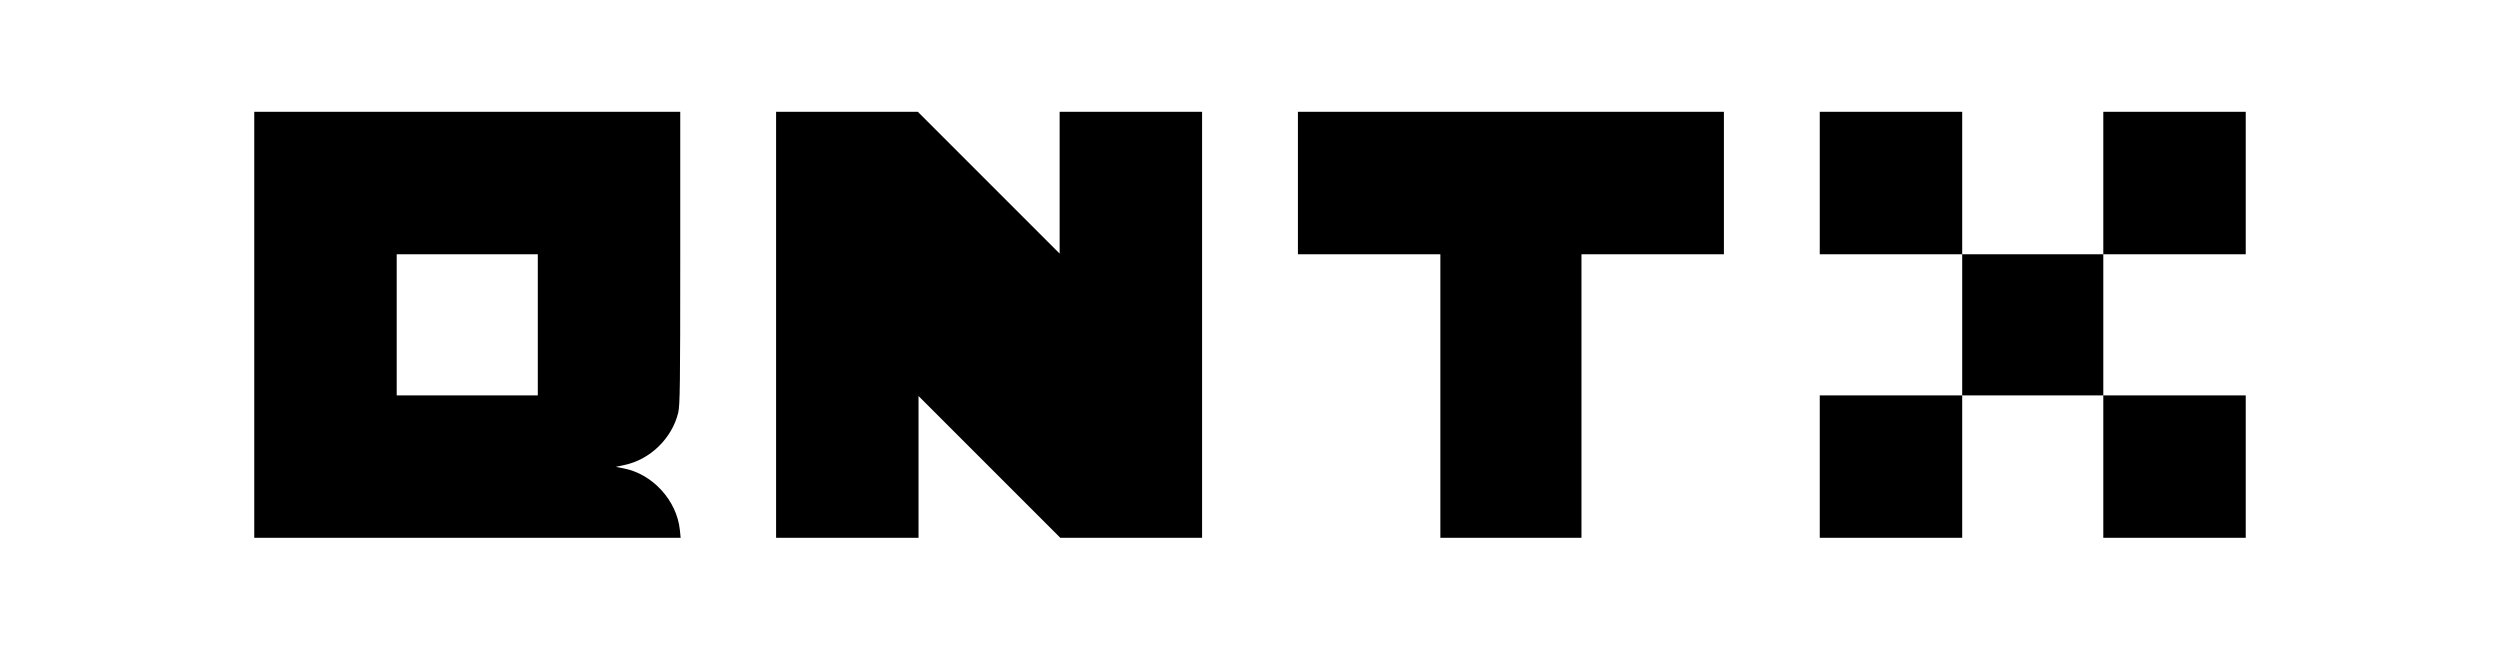
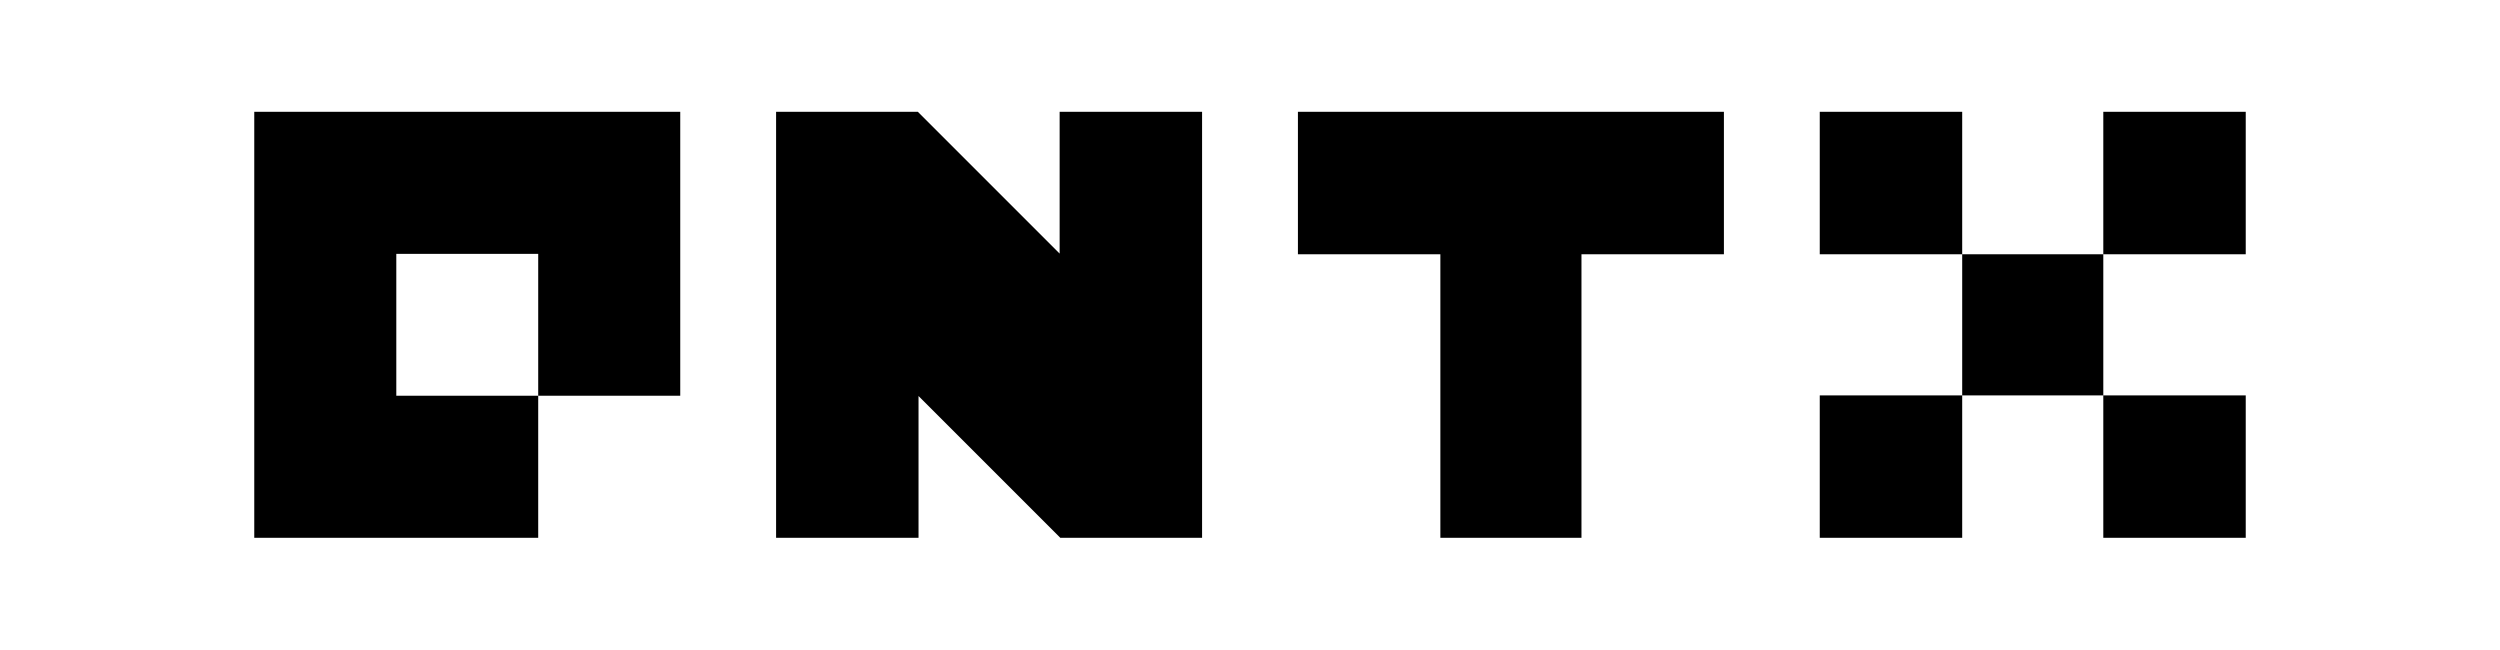
<svg xmlns="http://www.w3.org/2000/svg" viewBox="-191 -84 1878 488">
  <style>
    svg { color: #000000; }
    @media (prefers-color-scheme: dark) {
      svg { color: #ffffff; }
    }
  </style>
  <g transform="translate(0,320) scale(.1,-.1)" fill="currentColor">
-     <path d="M0 1600 l0 -1600 1601 0 1602 0 -6 60 c-23 220 -204 419 -420 461 l-61 12 64 14 c193 39 359 201 405 394 13 55 15 218 15 1162 l0 1097 -1600 0 -1600 0 0 -1600z m2130 0 l0 -530 -530 0 -530 0 0 530 0 530 530 0 530 0 0 -530z M3920 1600 l0 -1600 535 0 535 0 0 532 0 533 533 -533 532 -532 533 0 532 0 0 1600 0 1600 -535 0 -535 0 0 -532 0 -533 -533 533 -532 532 -533 0 -532 0 0 -1600z M7840 2665 l0 -535 535 0 535 0 0 -1065 0 -1065 530 0 530 0 0 1065 0 1065 535 0 535 0 0 535 0 535 -1600 0 -1600 0 0 -535z M11760 2665 l0 -535 535 0 535 0 0 -530 0 -530 -535 0 -535 0 0 -535 0 -535 535 0 535 0 0 535 0 535 530 0 530 0 0 -535 0 -535 535 0 535 0 0 535 0 535 -535 0 -535 0 0 530 0 530 535 0 535 0 0 535 0 535 -535 0 -535 0 0 -535 0 -535 -530 0 -530 0 0 535 0 535 -535 0 -535 0 0 -535z" />
+     <path d="M0 0h3200v3200h-3200z M1067 1067h1066v1066h-1066z M2133 0h1067v1067h-1067z M3920 1600 l0 -1600 535 0 535 0 0 532 0 533 533 -533 532 -532 533 0 532 0 0 1600 0 1600 -535 0 -535 0 0 -532 0 -533 -533 533 -532 532 -533 0 -532 0 0 -1600z M7840 2665 l0 -535 535 0 535 0 0 -1065 0 -1065 530 0 530 0 0 1065 0 1065 535 0 535 0 0 535 0 535 -1600 0 -1600 0 0 -535z M11760 2665 l0 -535 535 0 535 0 0 -530 0 -530 -535 0 -535 0 0 -535 0 -535 535 0 535 0 0 535 0 535 530 0 530 0 0 -535 0 -535 535 0 535 0 0 535 0 535 -535 0 -535 0 0 530 0 530 535 0 535 0 0 535 0 535 -535 0 -535 0 0 -535 0 -535 -530 0 -530 0 0 535 0 535 -535 0 -535 0 0 -535z" fill-rule="evenodd" />
  </g>
</svg>
